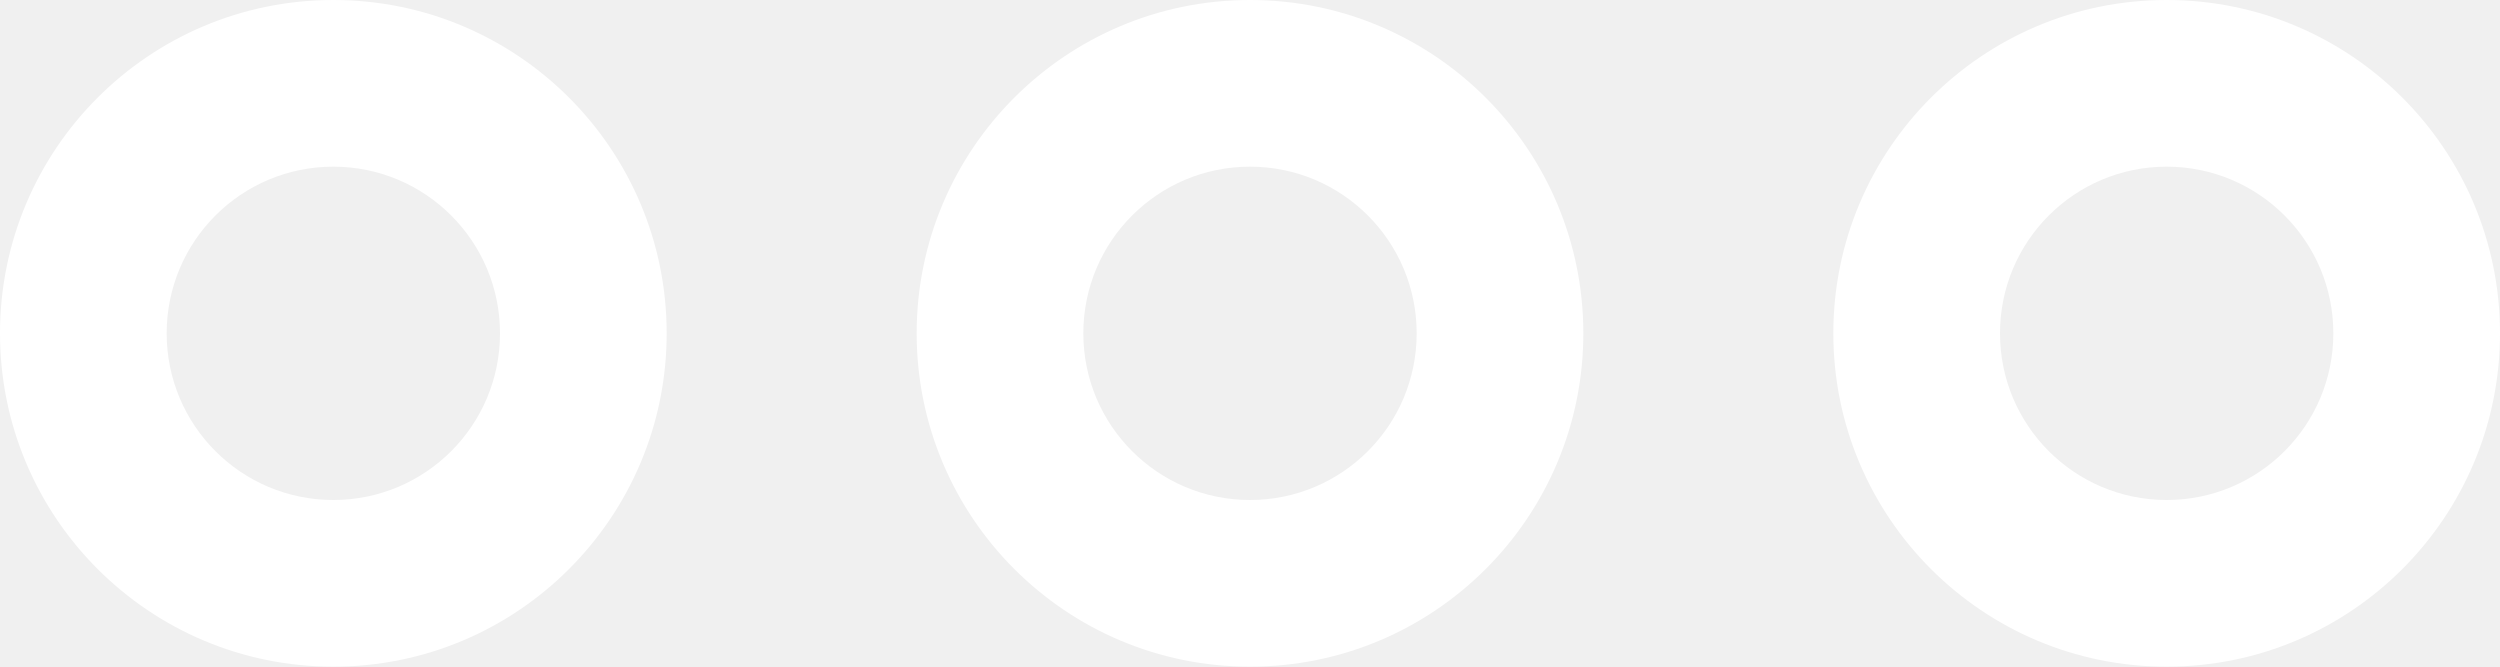
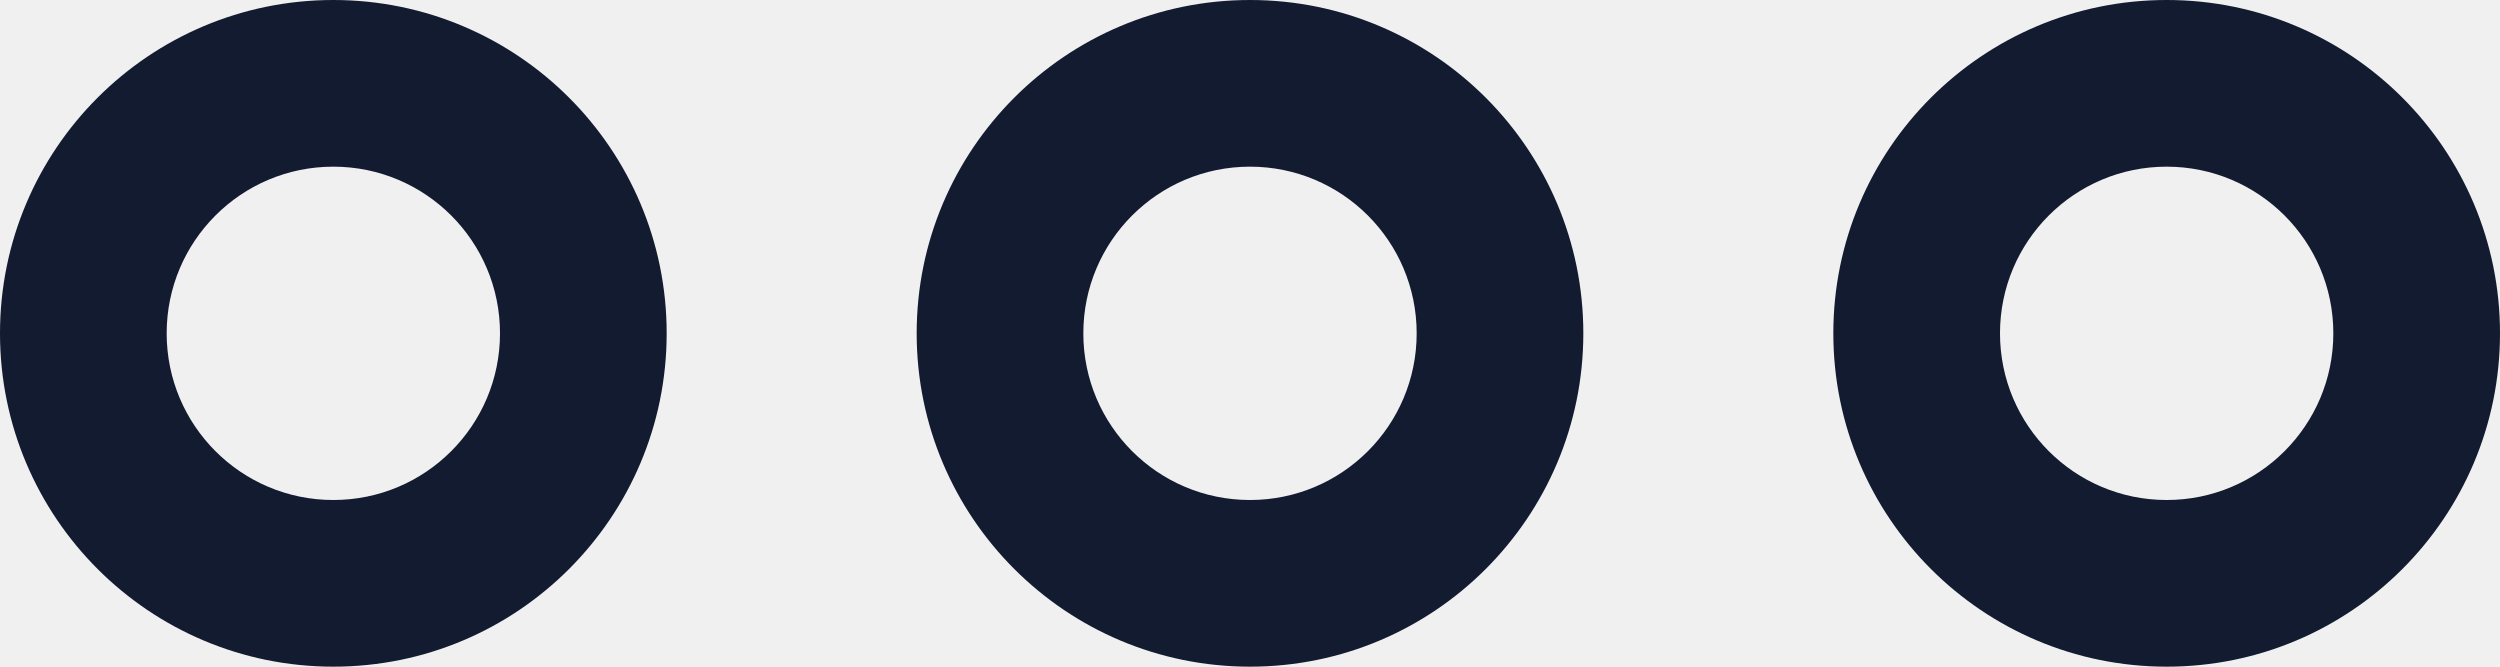
<svg xmlns="http://www.w3.org/2000/svg" xmlns:xlink="http://www.w3.org/1999/xlink" width="30px" height="8px" viewBox="0 0 30 8" version="1.1">
  <defs>
    <path d="M4,0 C6.209,0 8,1.791 8,4 C8,6.209 6.209,8 4,8 C1.791,8 0,6.209 0,4 C0,1.791 1.791,0 4,0 Z M4,2 C2.895,2 2,2.895 2,4 C2,5.105 2.895,6 4,6 C5.105,6 6,5.105 6,4 C6,2.895 5.105,2 4,2 Z" id="path-1" />
    <path d="M4,0 C6.209,0 8,1.791 8,4 C8,6.209 6.209,8 4,8 C1.791,8 0,6.209 0,4 C0,1.791 1.791,0 4,0 Z M4,2 C2.895,2 2,2.895 2,4 C2,5.105 2.895,6 4,6 C5.105,6 6,5.105 6,4 C6,2.895 5.105,2 4,2 Z" id="path-3" />
    <path d="M4,0 C6.209,0 8,1.791 8,4 C8,6.209 6.209,8 4,8 C1.791,8 0,6.209 0,4 C0,1.791 1.791,0 4,0 Z M4,2 C2.895,2 2,2.895 2,4 C2,5.105 2.895,6 4,6 C5.105,6 6,5.105 6,4 C6,2.895 5.105,2 4,2 Z" id="path-5" />
  </defs>
  <g id="Page-1" stroke="none" stroke-width="1" fill="none" fill-rule="evenodd">
    <g id="Dots">
      <g id="Icon/Equalizer">
        <g>
          <mask id="mask-2" fill="white">
            <use xlink:href="#path-1" />
          </mask>
-           <use id="Mask" fill="#FFFFFF" xlink:href="#path-1" />
+           <use id="Mask" fill="#131b31" xlink:href="#path-1" />
        </g>
      </g>
      <g id="Icon/Equalizer" transform="translate(11, 0)">
        <g>
          <mask id="mask-4" fill="white">
            <use xlink:href="#path-3" />
          </mask>
-           <use id="Mask" fill="#FFFFFF" xlink:href="#path-3" />
+           <use id="Mask" fill="#131b31" xlink:href="#path-3" />
        </g>
      </g>
      <g id="Icon/Equalizer" transform="translate(22, 0)">
        <g>
          <mask id="mask-6" fill="white">
            <use xlink:href="#path-5" />
          </mask>
-           <use id="Mask" fill="#FFFFFF" xlink:href="#path-5" />
+           <use id="Mask" fill="#131b31" xlink:href="#path-5" />
        </g>
      </g>
    </g>
  </g>
</svg>
